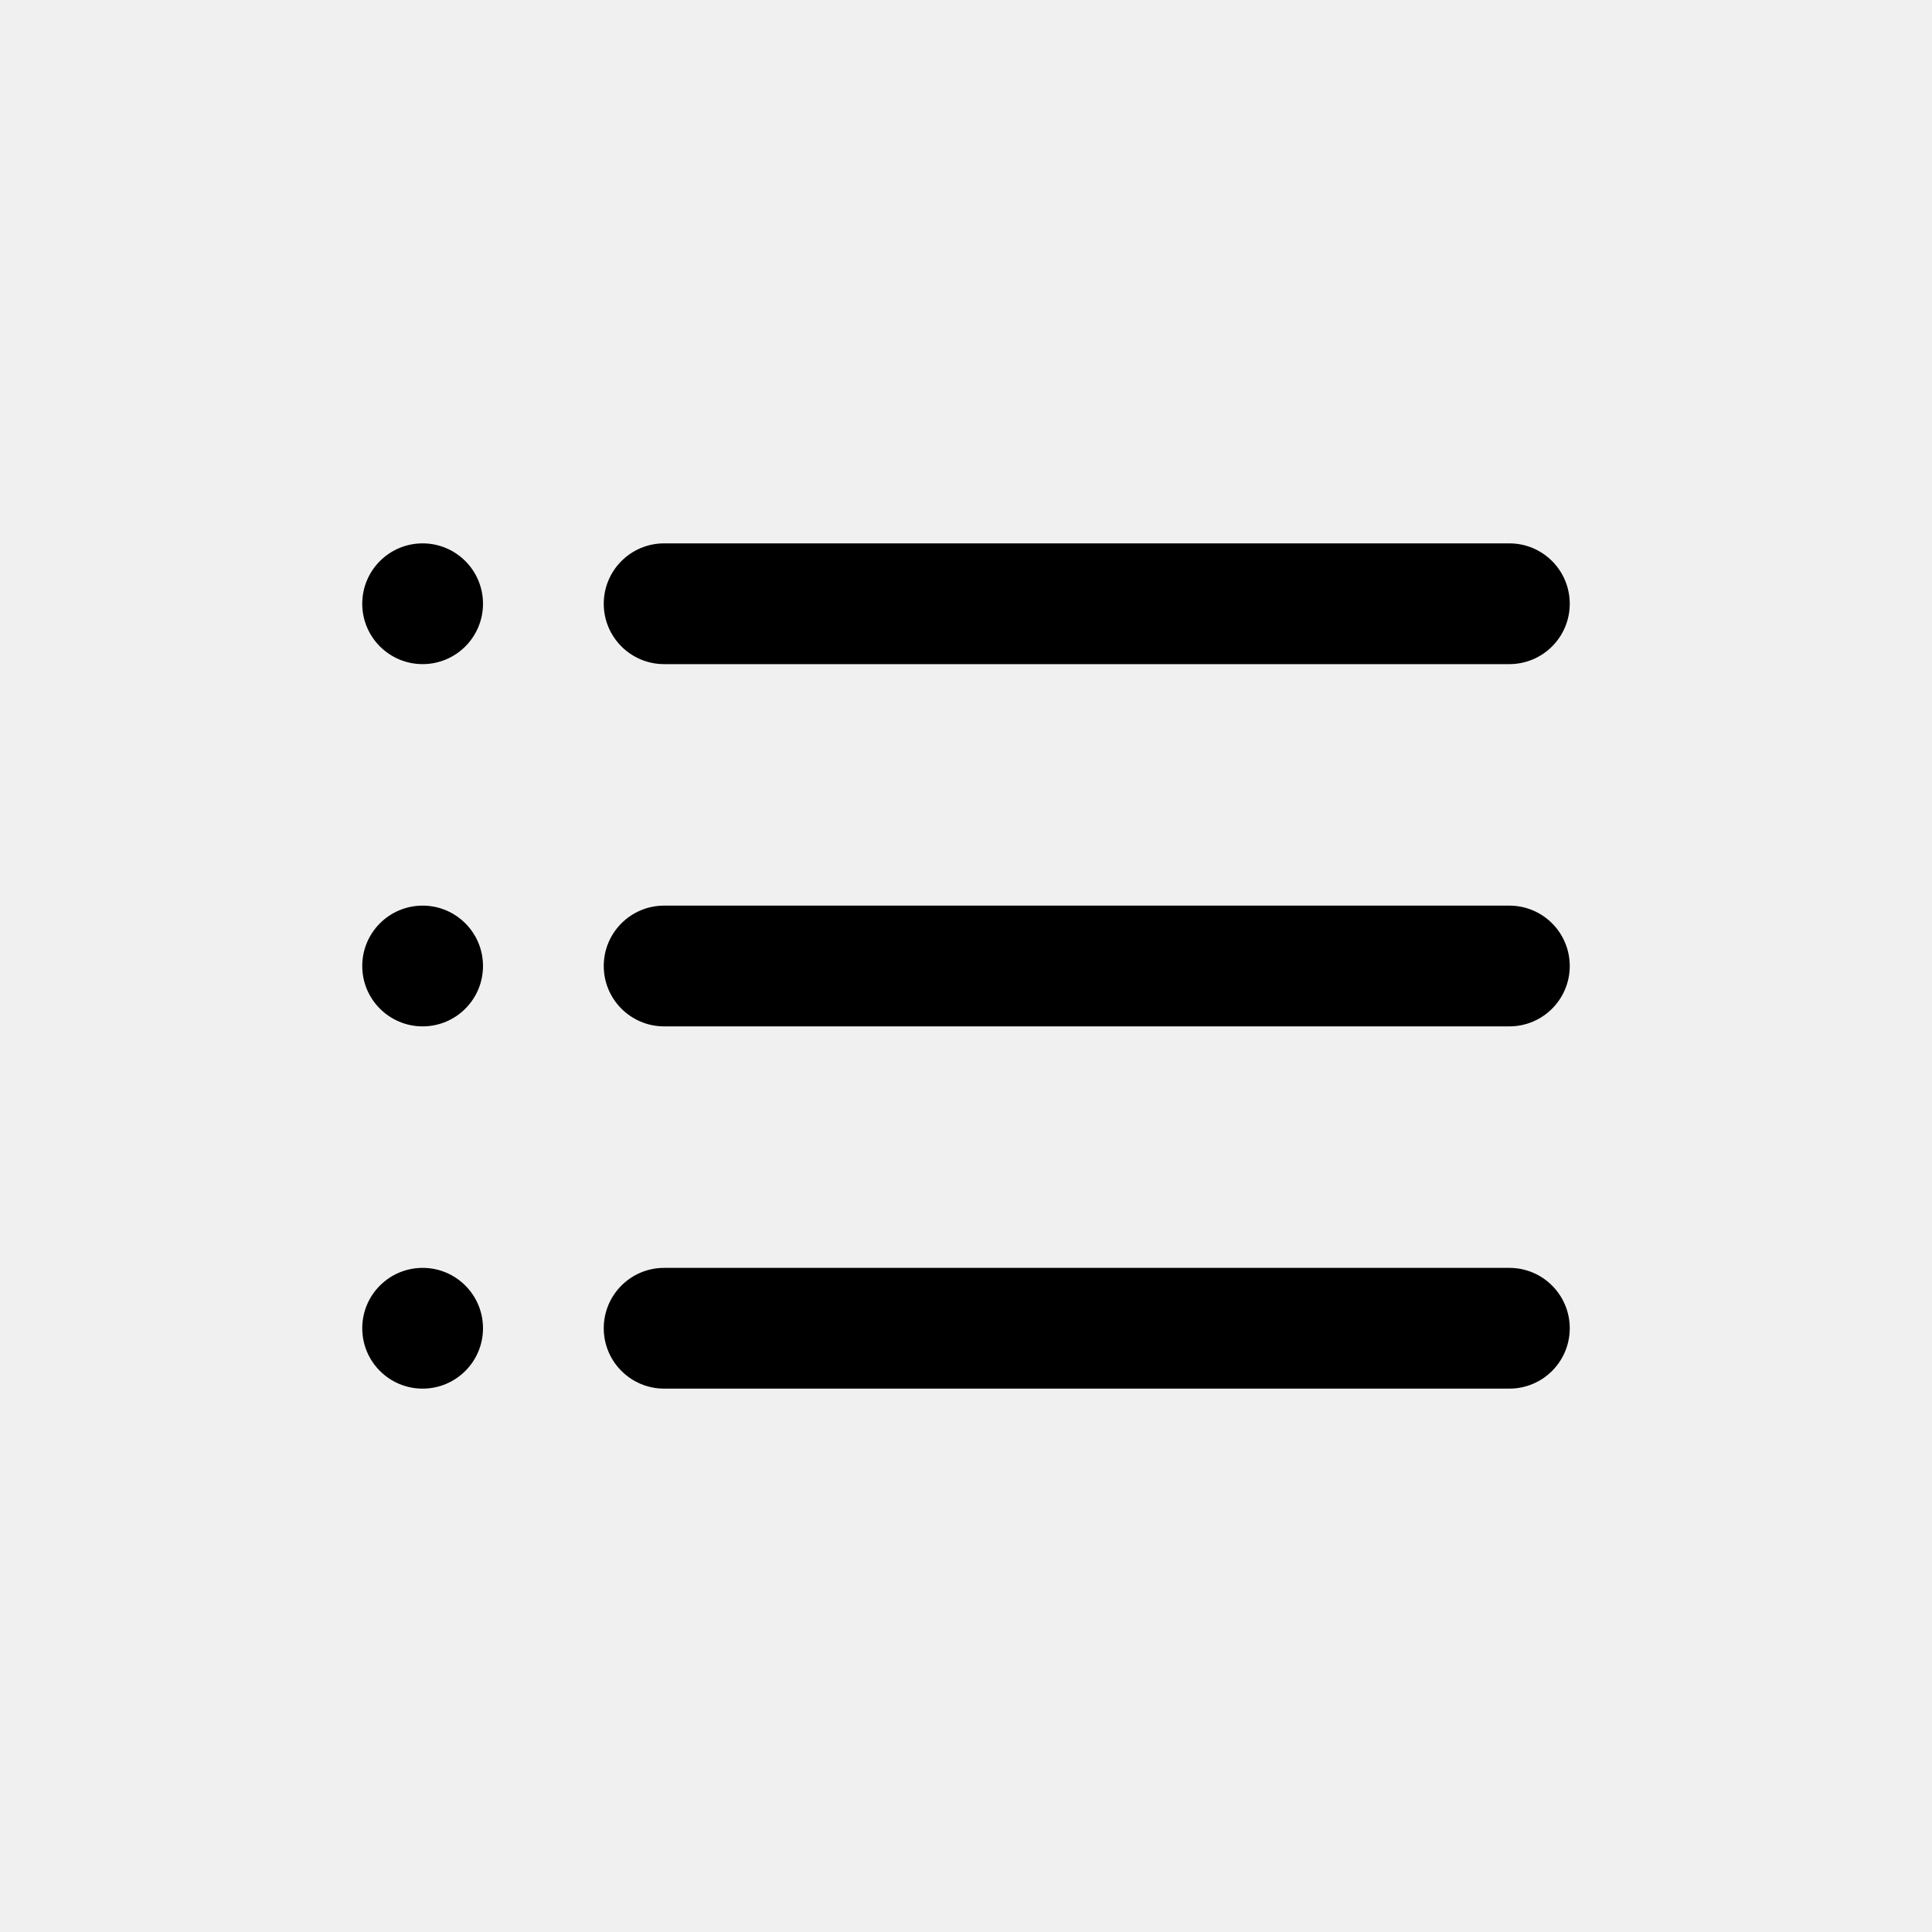
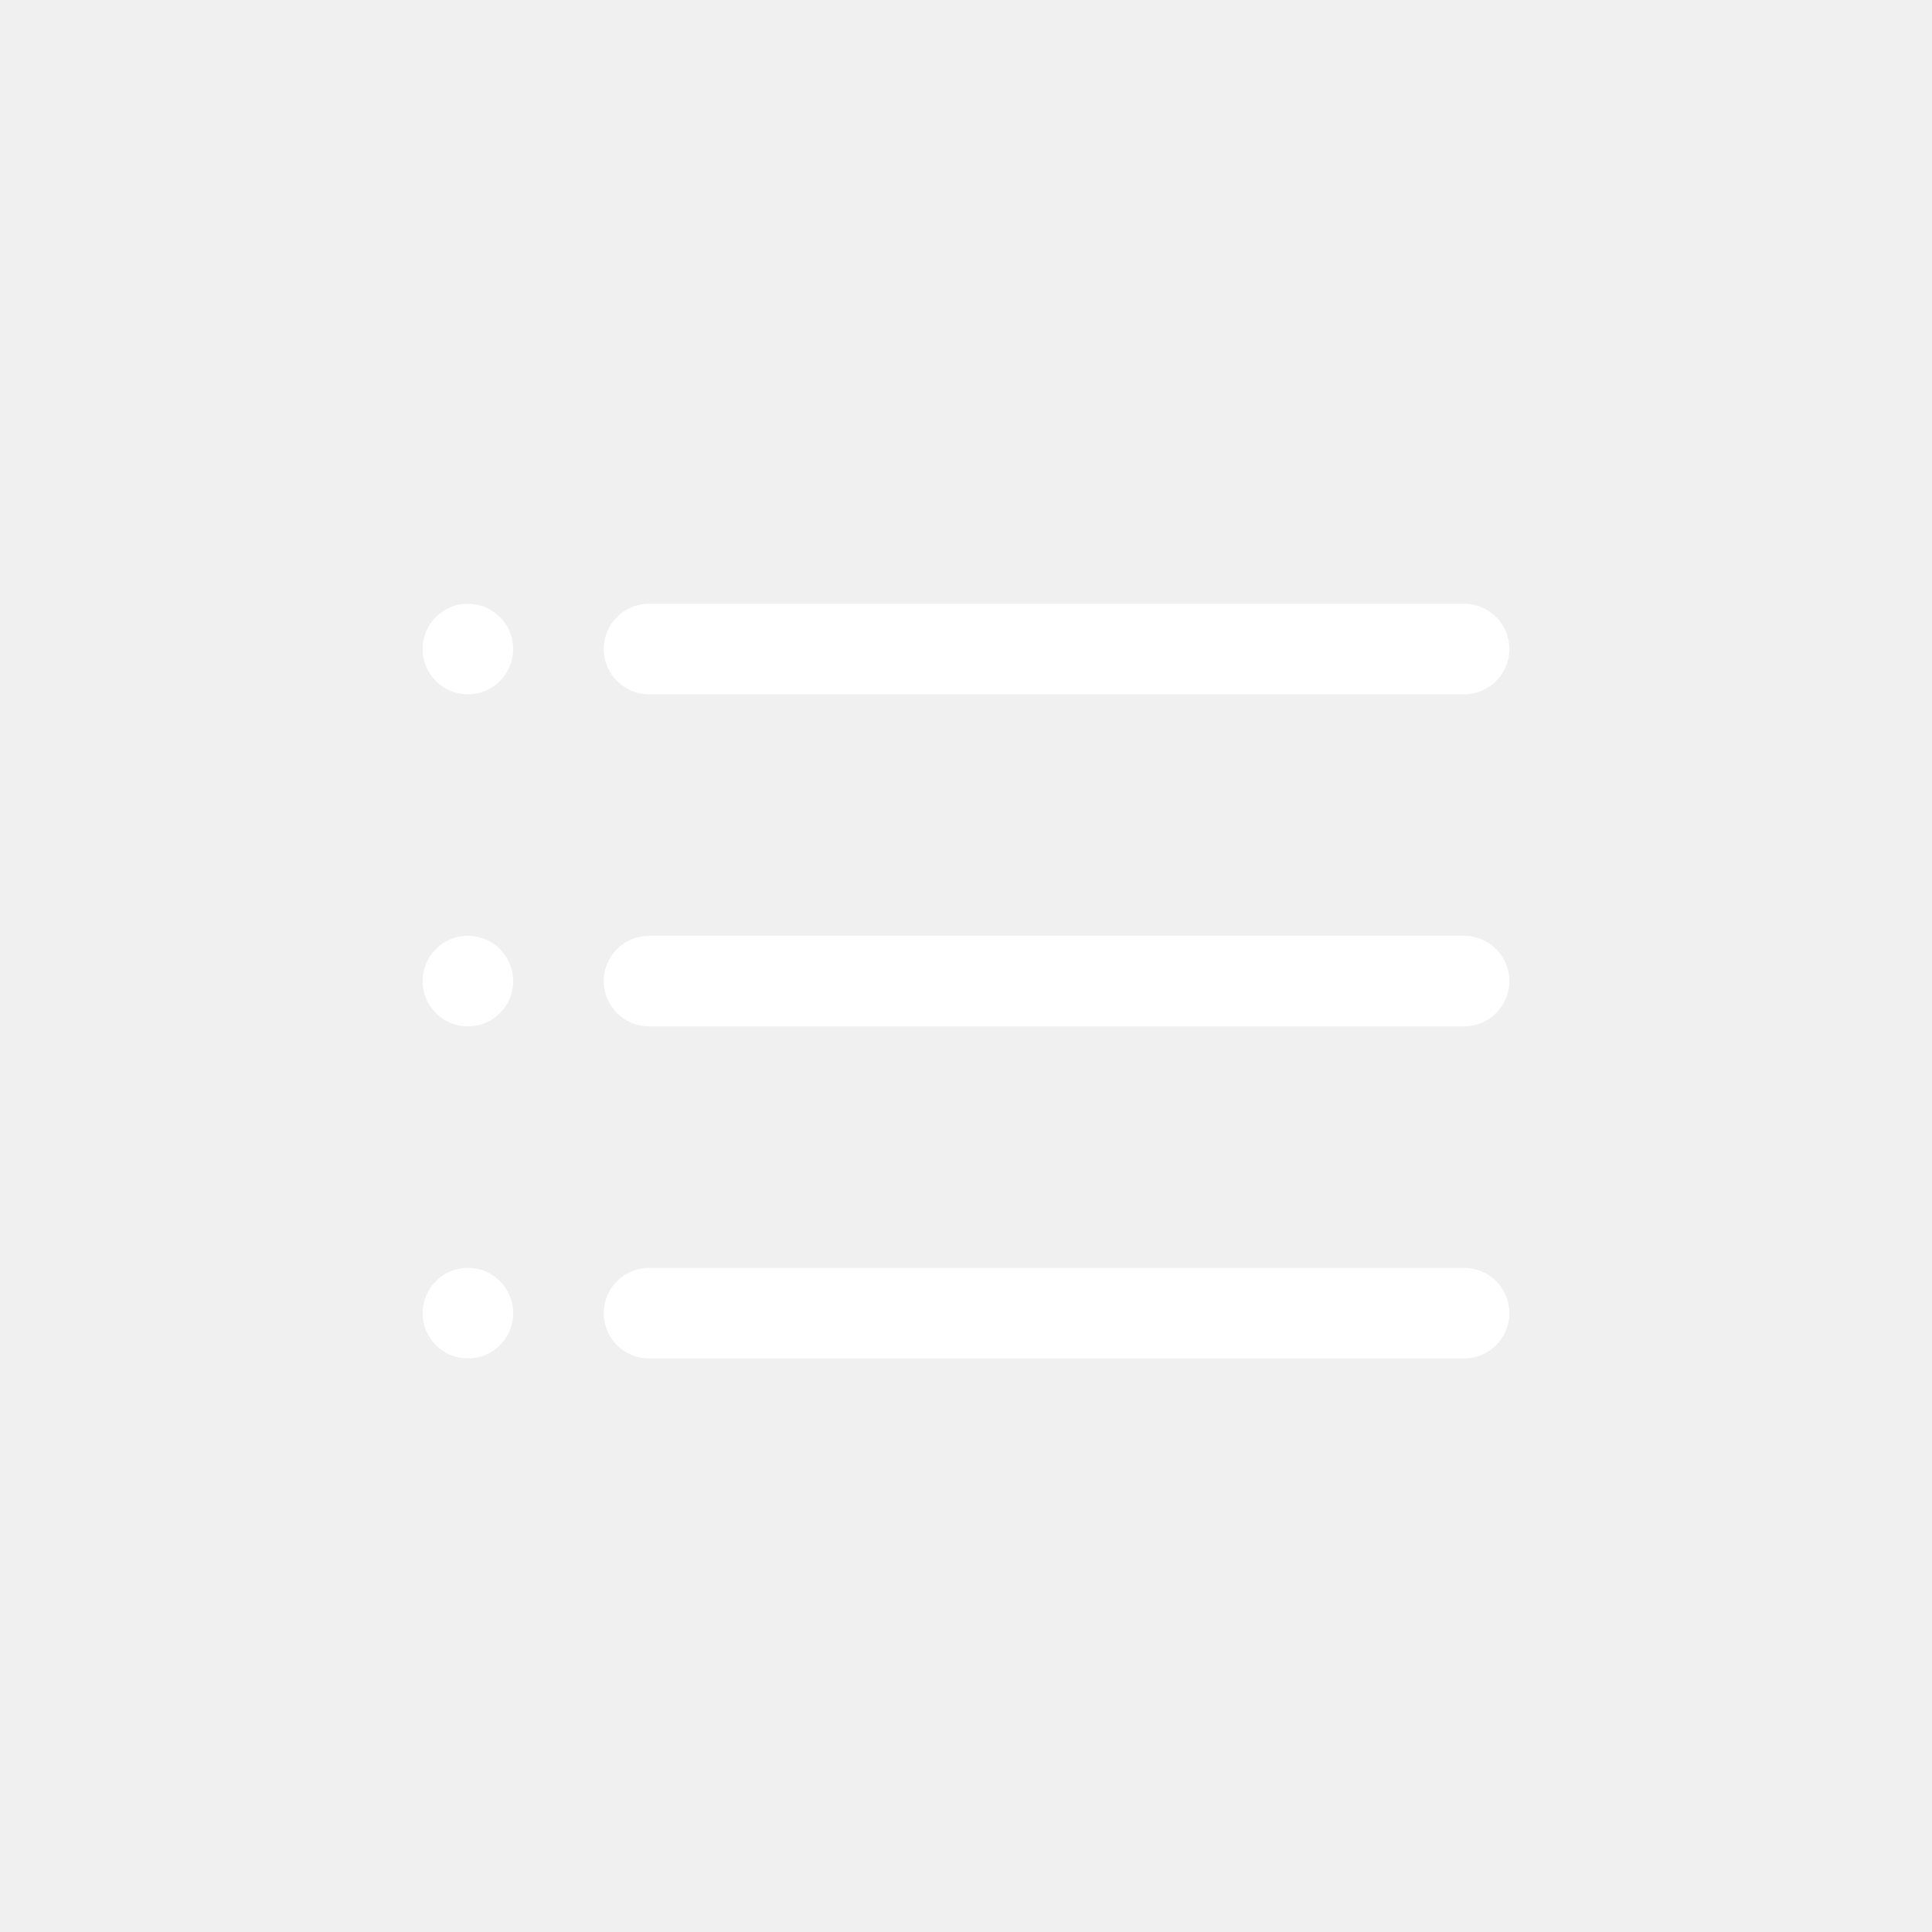
<svg xmlns="http://www.w3.org/2000/svg" viewBox="0 0 32 32">
-   <rect x="10" y="9" width="16" height="2" rx="1" />
-   <rect x="10" y="15" width="16" height="2" rx="1" />
-   <rect x="10" y="21" width="16" height="2" rx="1" />
-   <rect x="6" y="9" width="2" height="2" rx="1" />
-   <rect x="6" y="15" width="2" height="2" rx="1" />
-   <rect x="6" y="21" width="2" height="2" rx="1" />
+   <circle cx="7.75" cy="10.75" r="0.75" fill="white" />
+   <rect x="10" y="10" width="15" height="1.5" rx="0.75" fill="white" />
+   <circle cx="7.75" cy="16.25" r="0.75" fill="white" />
+   <rect x="10" y="15.5" width="15" height="1.5" rx="0.75" fill="white" />
+   <circle cx="7.75" cy="21.75" r="0.75" fill="white" />
+   <rect x="10" y="21" width="15" height="1.5" rx="0.75" fill="white" />
</svg>
